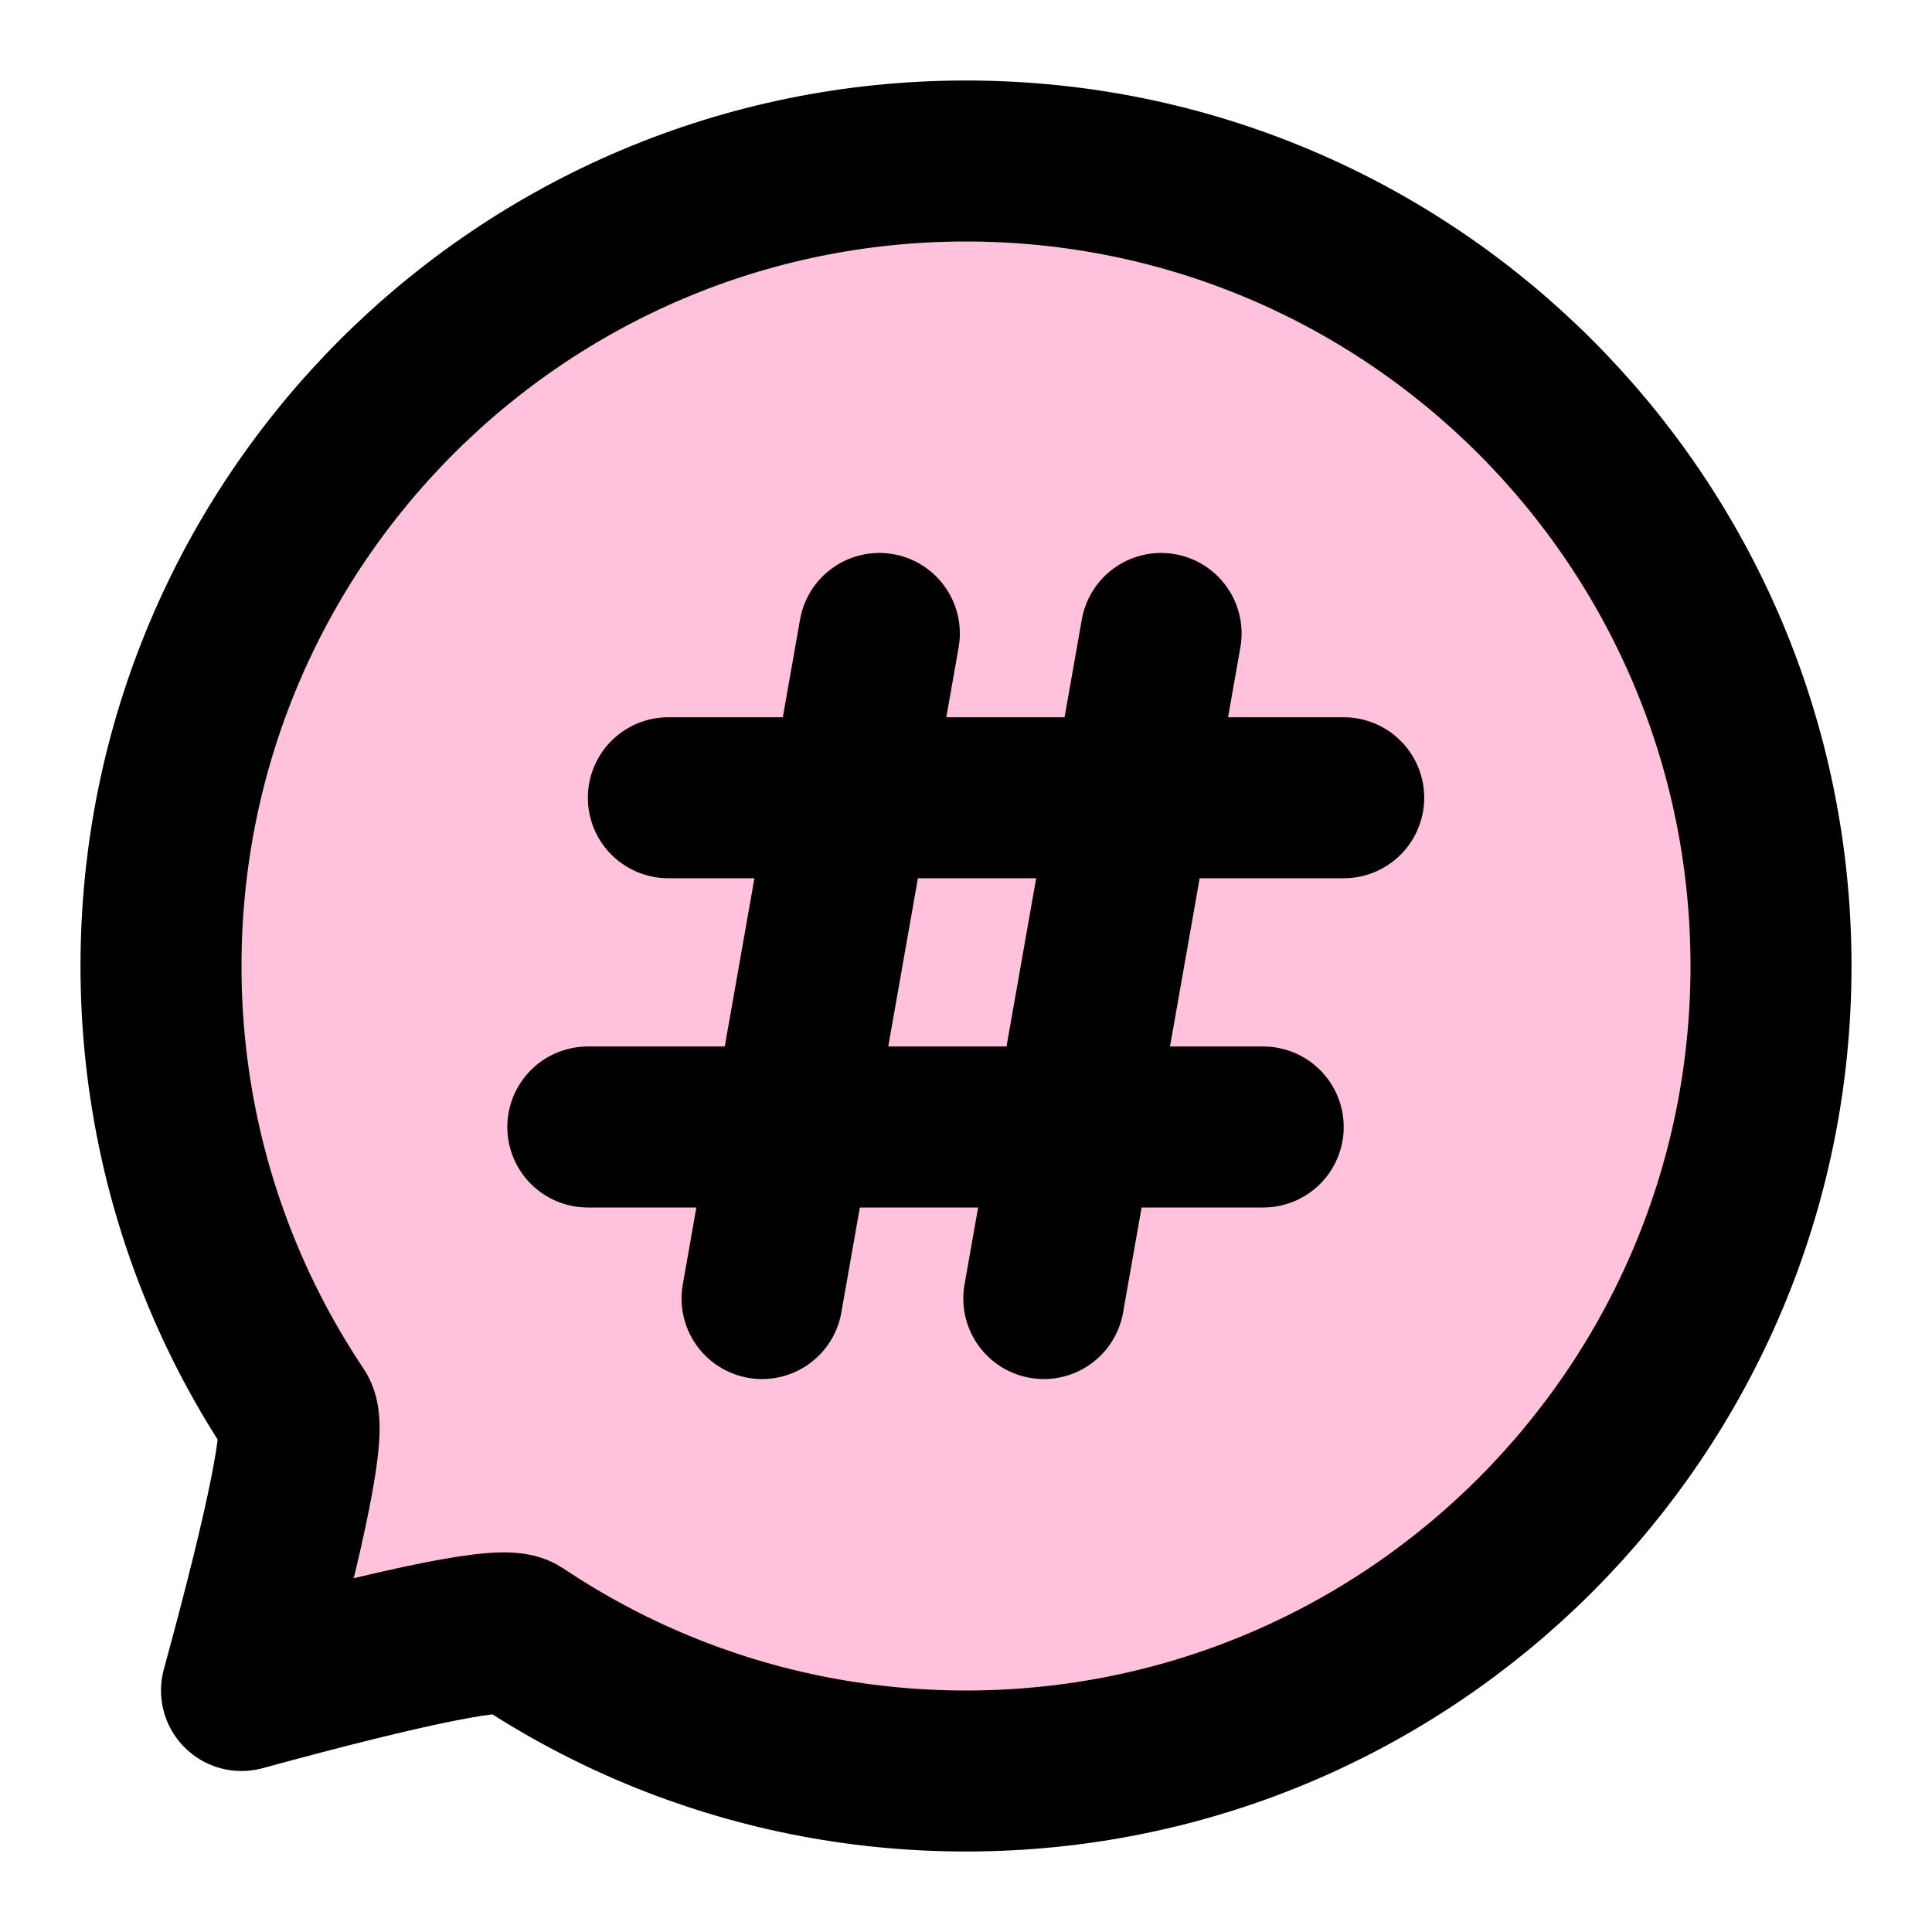
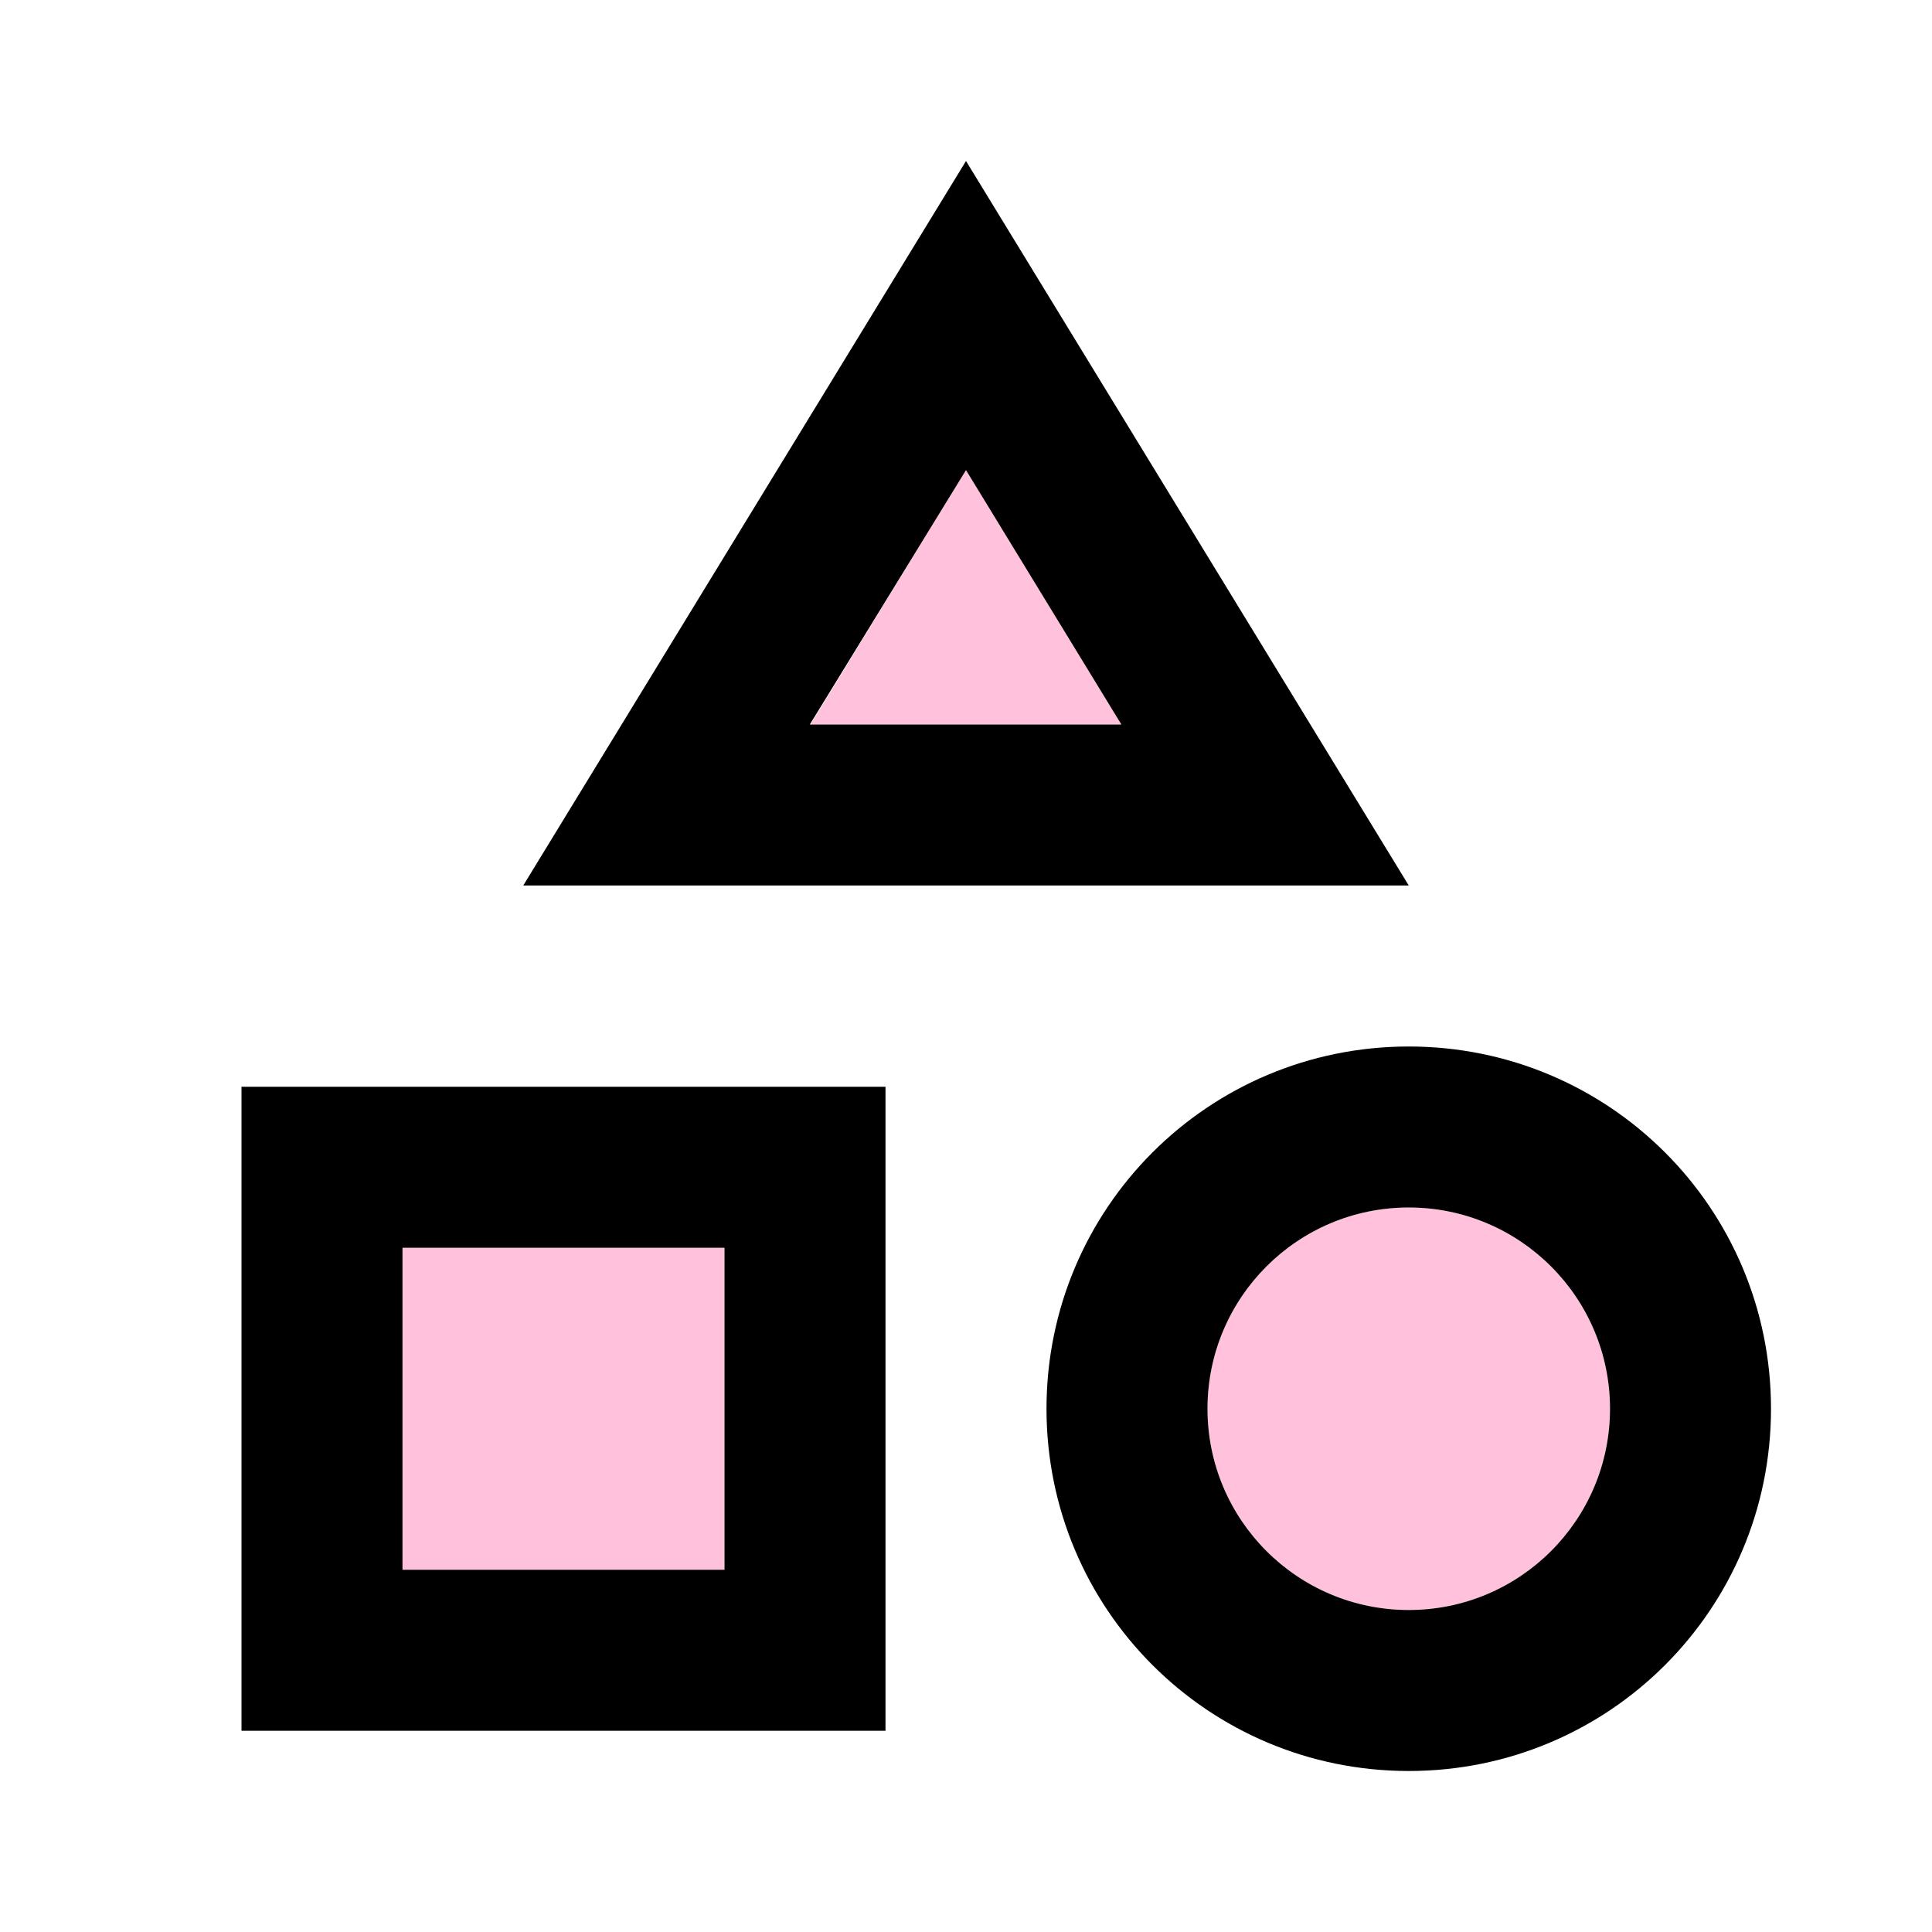
- <svg xmlns="http://www.w3.org/2000/svg" width="200" height="200" viewBox="0 0 48 48">
-   <g fill="none" stroke-linejoin="round" stroke-width="4">
-     <path fill="#ffc1db" stroke="#000" d="M24 44C35.046 44 44 35.046 44 24C44 12.954 35.046 4 24 4C12.954 4 4 12.954 4 24C4 26.712 4.54 29.297 5.517 31.655C6.022 32.873 6.644 34.03 7.368 35.112C7.612 35.475 7.155 37.771 6 42C10.229 40.845 12.525 40.388 12.888 40.632C13.97 41.356 15.127 41.978 16.345 42.483C18.703 43.46 21.288 44 24 44Z" />
-     <path stroke="currentColor" stroke-linecap="round" d="M16.605 19.82H33.384" />
-     <path stroke="currentColor" stroke-linecap="round" d="M21.847 15.738L18.933 32.262" />
-     <path stroke="currentColor" stroke-linecap="round" d="M28.847 15.738L25.933 32.262" />
-     <path stroke="currentColor" stroke-linecap="round" d="M14.604 28H31.384" />
-   </g>
+ <svg xmlns="http://www.w3.org/2000/svg" width="200" height="200" viewBox="0 0 24 24">
+   <circle fill="#ffc1db" cx="17.5" cy="17.5" r="2.5" opacity="1" />
+   <path fill="#ffc1db" d="M5 15.5h4v4H5zm7-9.66L10.07 9h3.86z" opacity="1" />
+   <path fill="currentColor" d="m12 2l-5.5 9h11L12 2zm0 3.84L13.93 9h-3.87L12 5.84zM17.5 13c-2.49 0-4.5 2.01-4.5 4.5s2.01 4.5 4.5 4.5s4.5-2.01 4.5-4.5s-2.01-4.5-4.5-4.5zm0 7a2.5 2.5 0 0 1 0-5a2.5 2.5 0 0 1 0 5zM11 13.5H3v8h8v-8zm-2 6H5v-4h4v4z" />
</svg>
